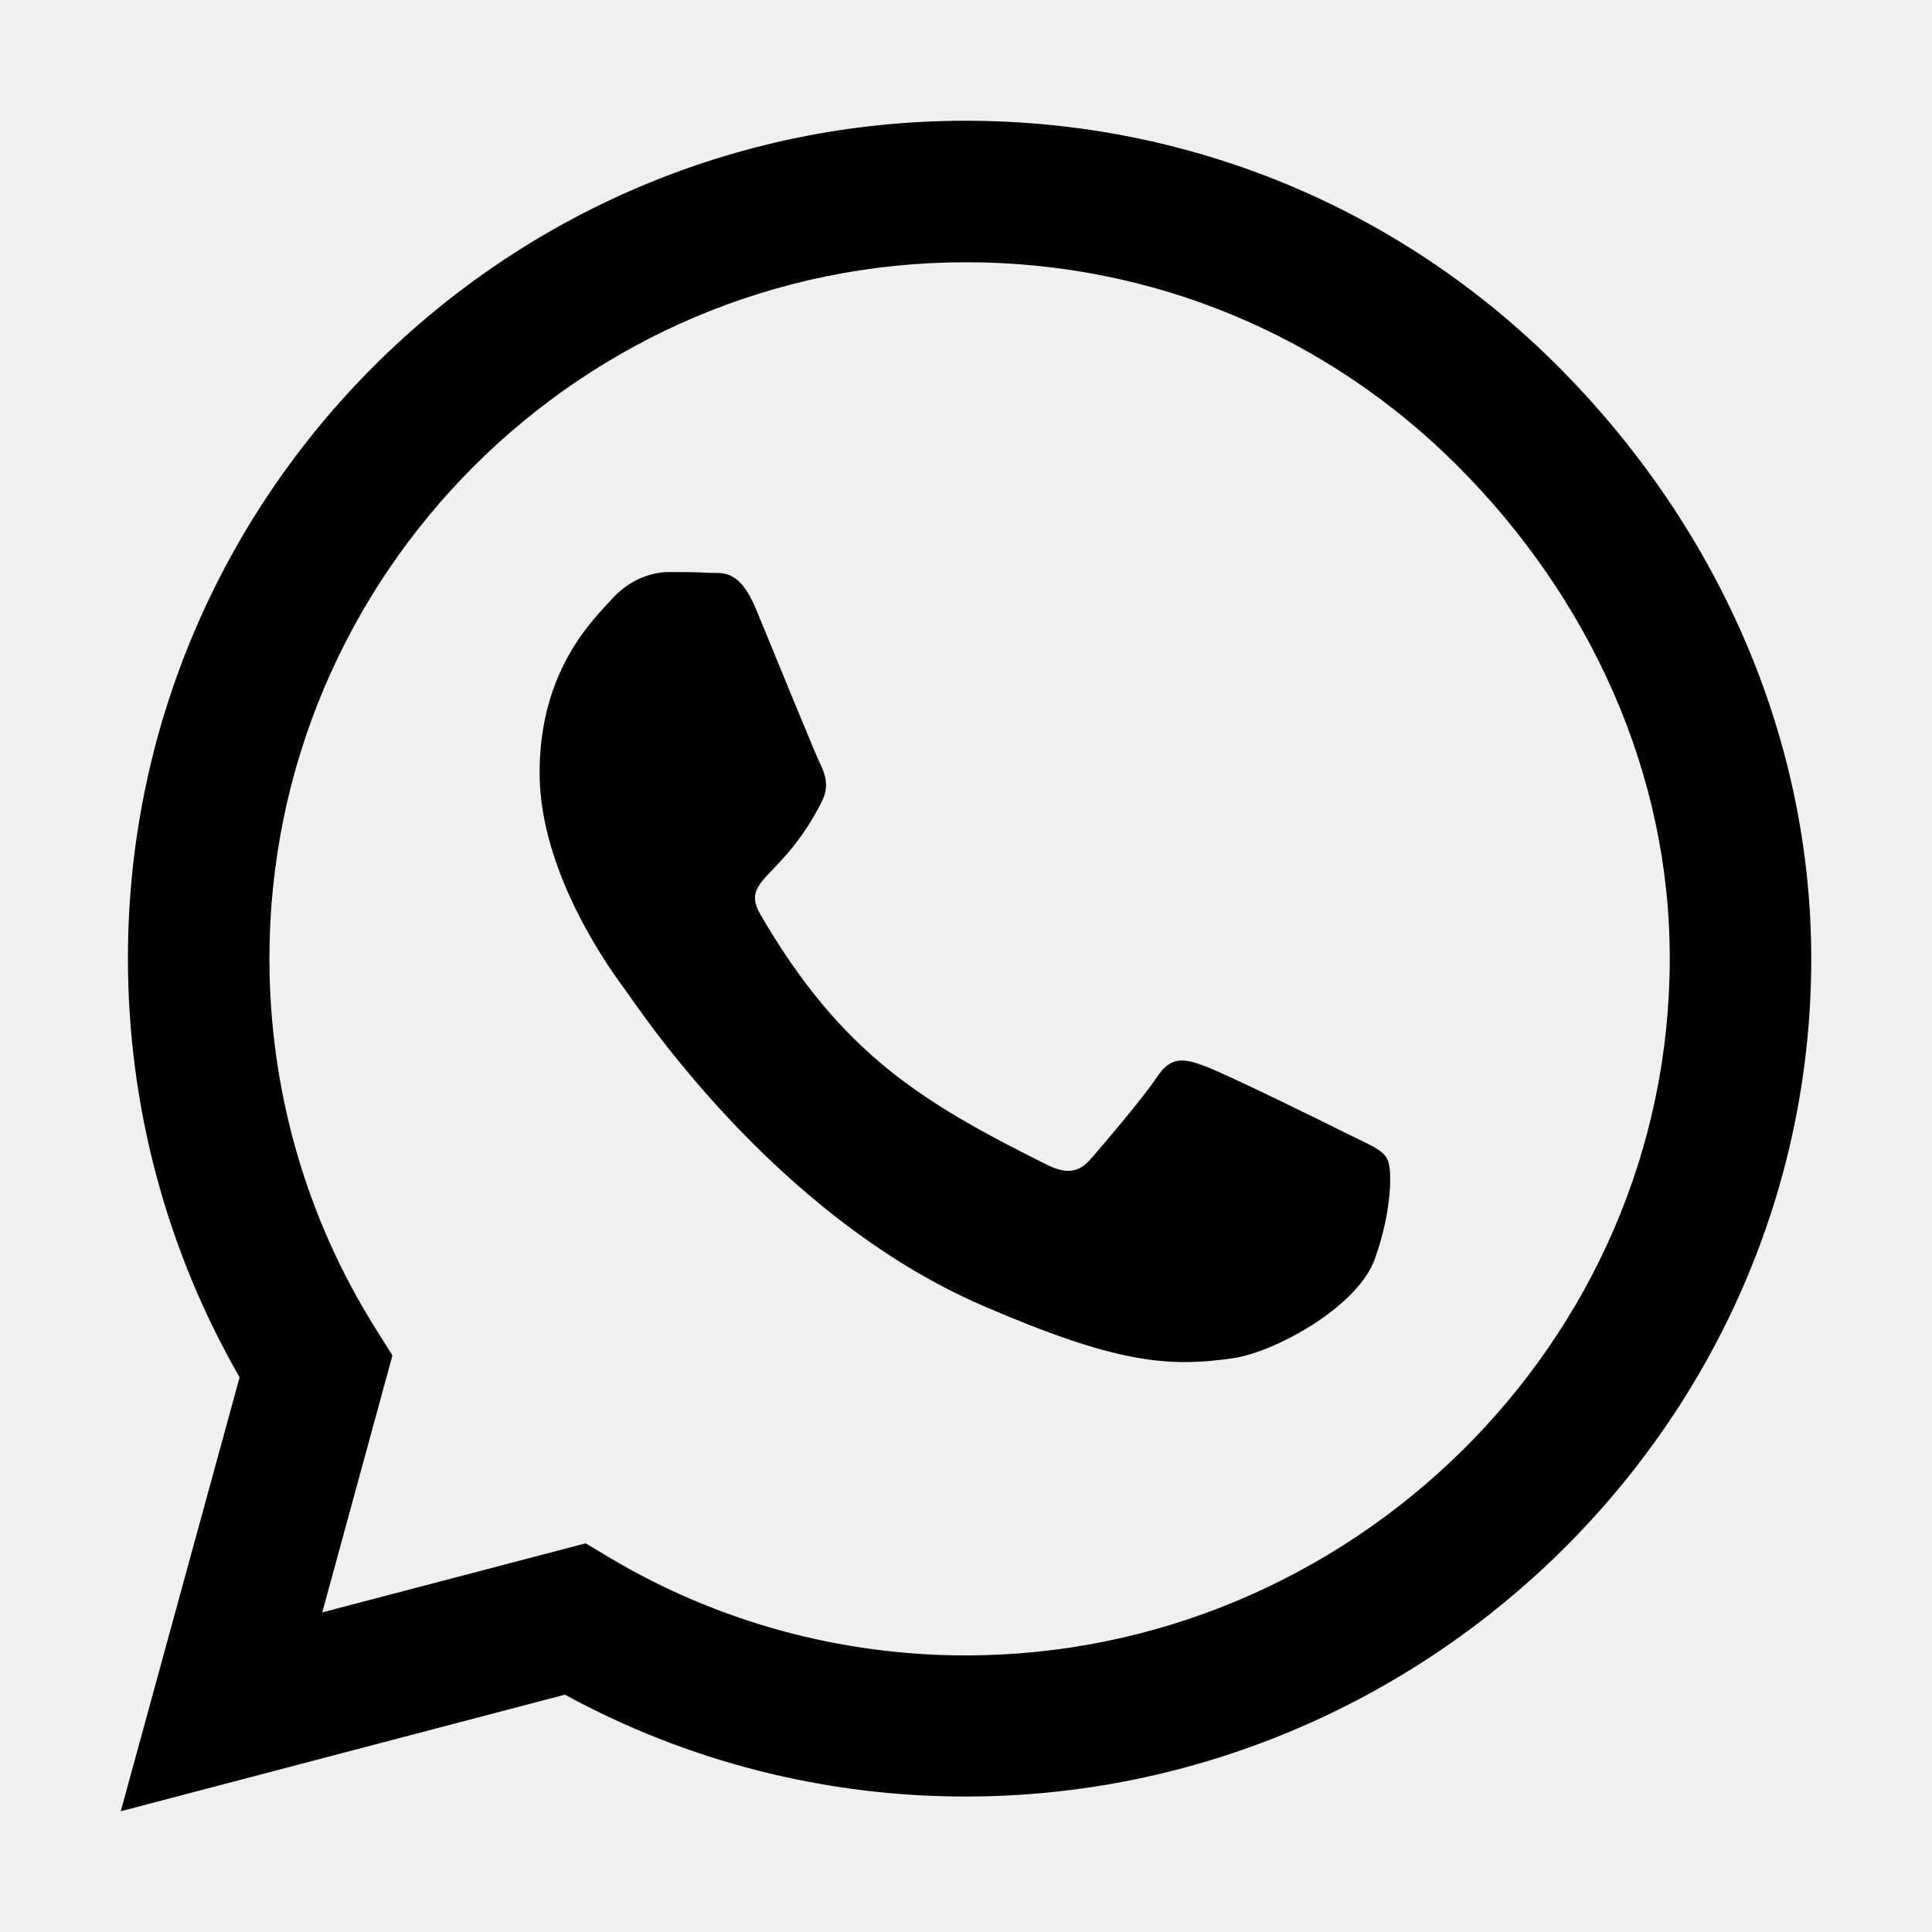
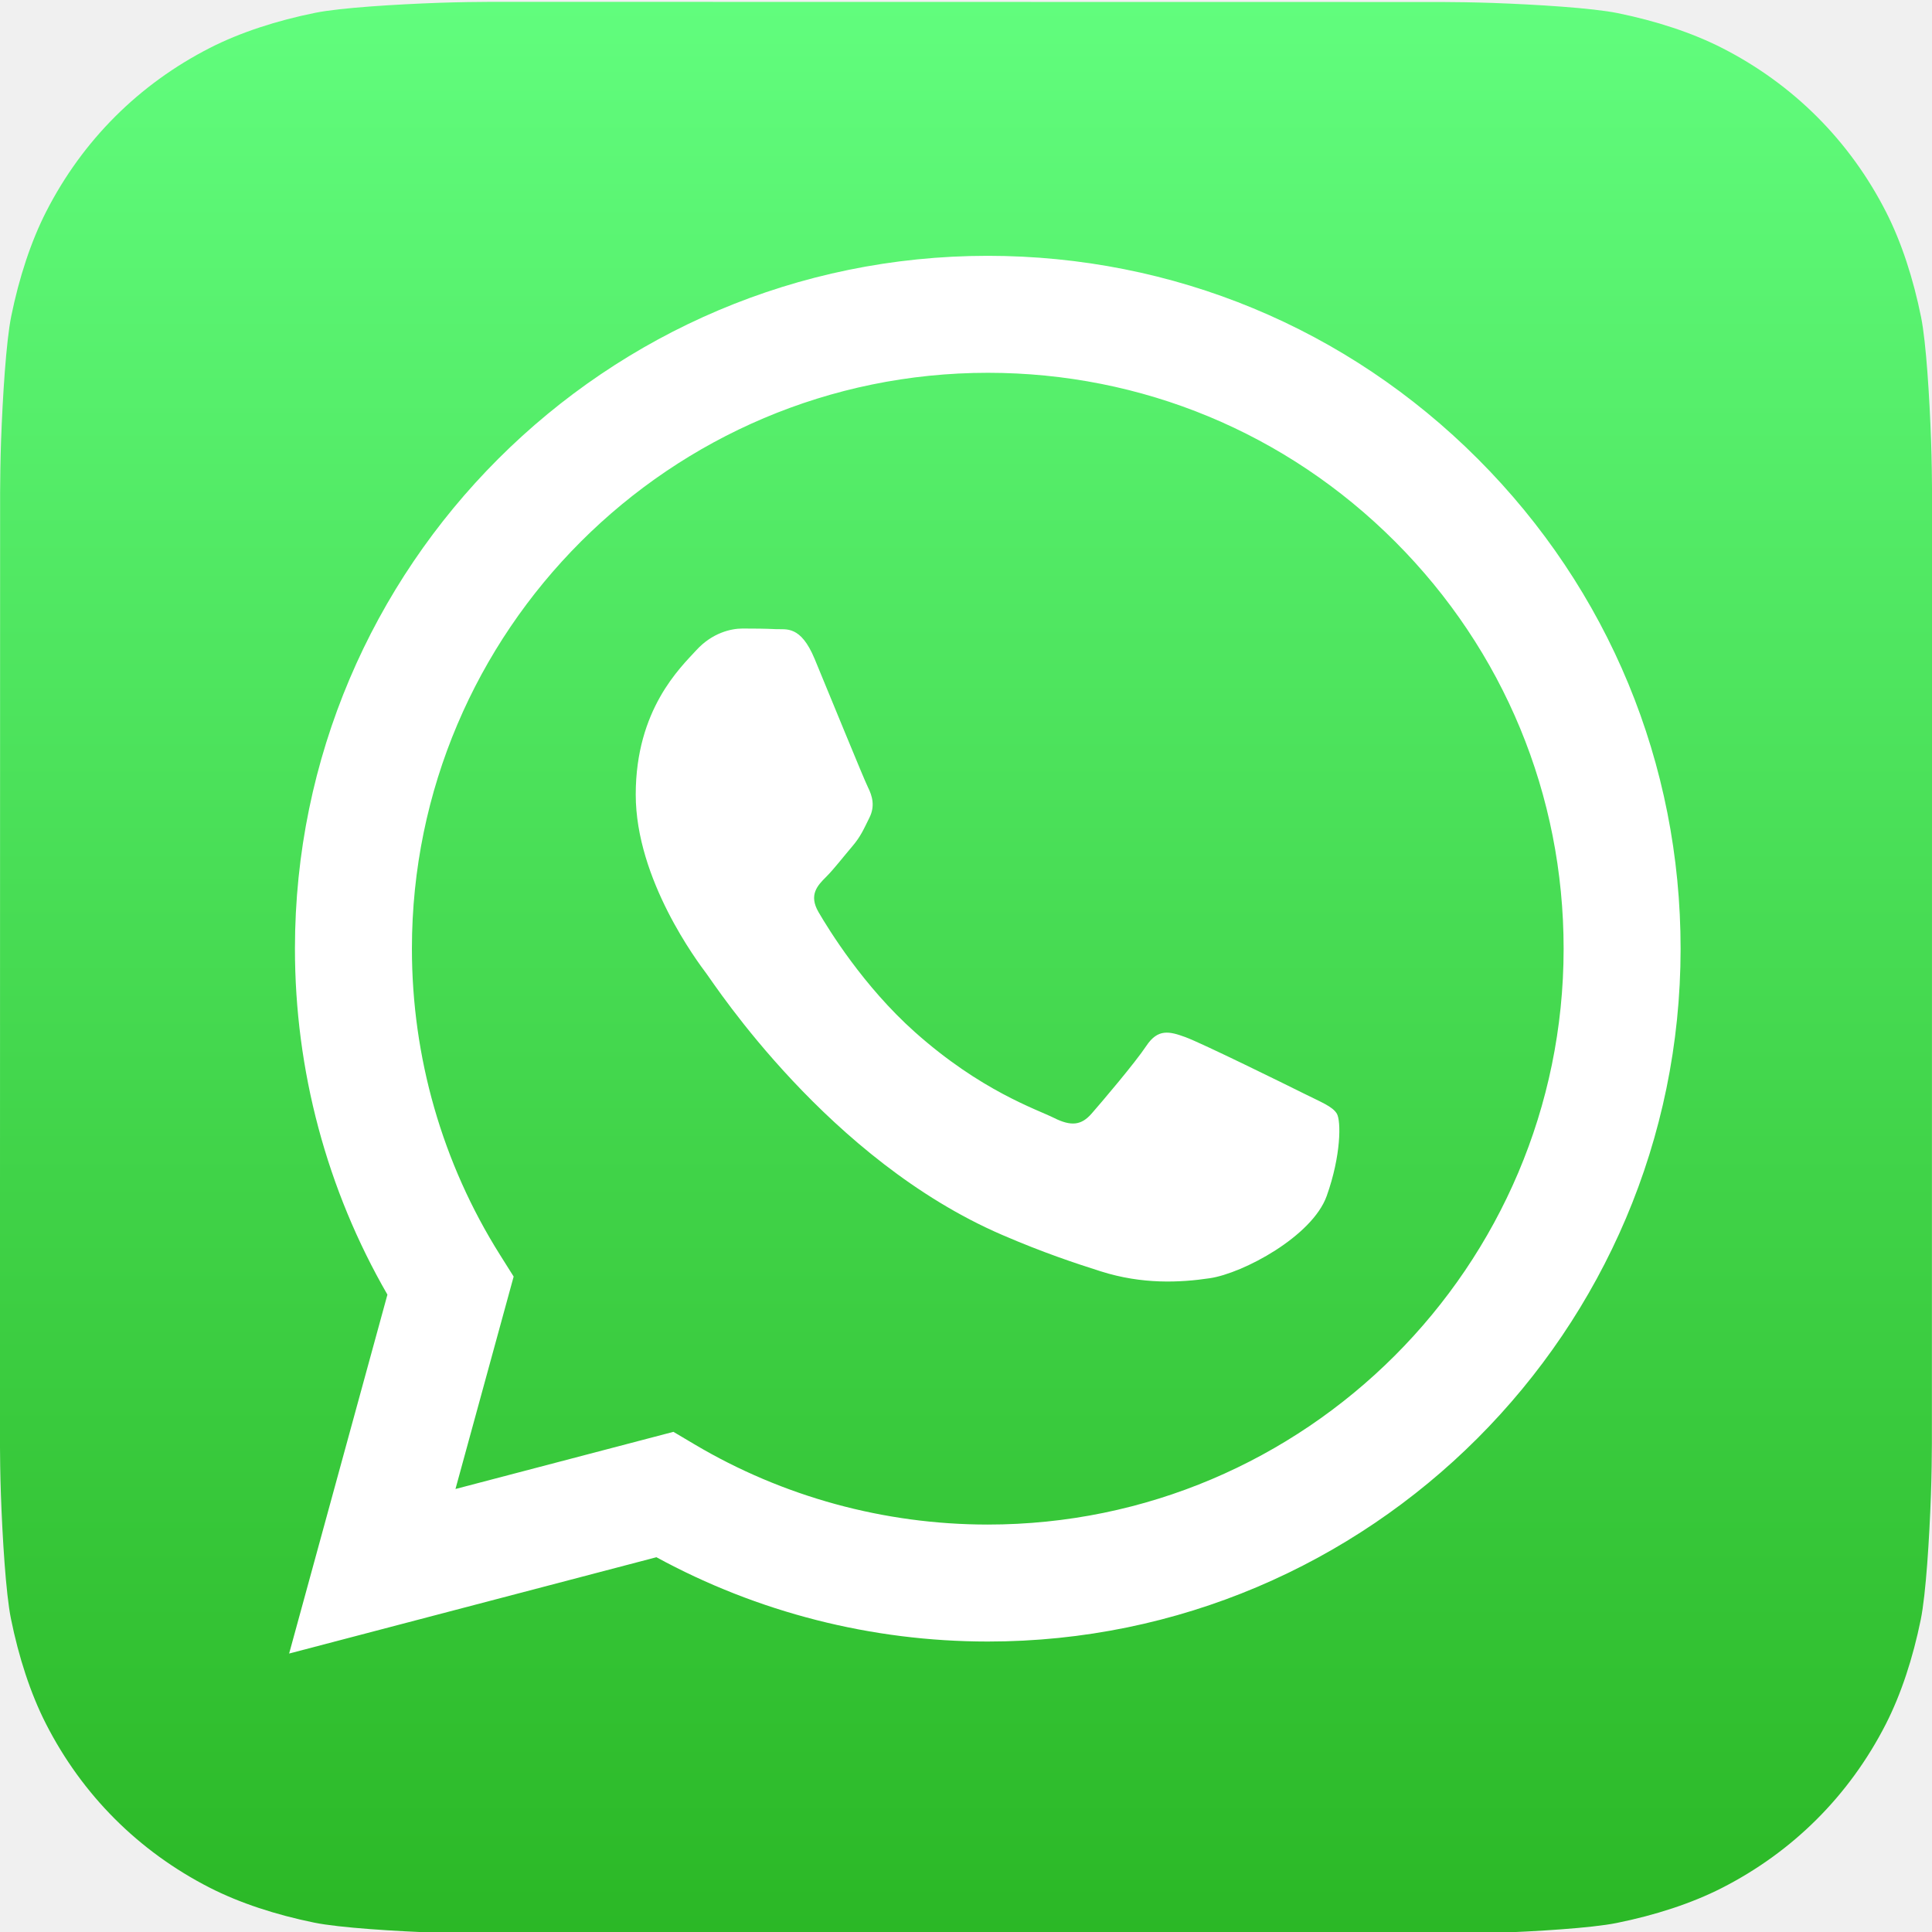
- <svg xmlns="http://www.w3.org/2000/svg" x="0px" y="0px" width="100" height="100" viewBox="0 0 448 512" class="whatsapp-icon" aria-hidden="true" focusable="false">
-   <path d="M380.9 97.1C339 55.1 283.2 32 223.9 32c-122.4 0-222 99.6-222 222 0 39.1 10.2 77.3 29.6 111L0 480l117.7-30.9c32.4 17.7 68.9 27 106.1 27h.1c122.3 0 224.1-99.6 224.1-222 0-59.3-25.2-115-67.1-157zm-157 341.6c-33.2 0-65.7-8.9-94-25.7l-6.7-4-69.8 18.3L72 359.2l-4.4-7c-18.5-29.4-28.2-63.3-28.2-98.2 0-101.7 82.8-184.5 184.6-184.5 49.3 0 95.6 19.2 130.4 54.1 34.8 34.9 56.2 81.2 56.1 130.5 0 101.8-84.9 184.6-186.6 184.6zm101.2-138.2c-5.5-2.8-32.8-16.2-37.9-18-5.1-1.9-8.8-2.8-12.5 2.8-3.7 5.6-14.3 18-17.6 21.8-3.2 3.7-6.5 4.2-12 1.4-32.6-16.3-54-29.1-75.5-66-5.7-9.8 5.7-9.1 16.3-30.3 1.8-3.7 .9-6.9-.5-9.7-1.4-2.8-12.5-30.1-17.1-41.2-4.5-10.8-9.1-9.3-12.5-9.5-3.2-.2-6.9-.2-10.6-.2-3.7 0-9.7 1.4-14.8 6.9-5.1 5.6-19.4 19-19.4 46.3 0 27.3 19.9 53.7 22.6 57.4 2.8 3.7 39.1 59.7 94.8 83.8 35.2 15.2 49 16.5 66.6 13.9 10.7-1.6 32.8-13.4 37.4-26.4 4.6-13 4.6-24.1 3.2-26.4-1.3-2.5-5-3.9-10.5-6.6z" />
+ <svg xmlns="http://www.w3.org/2000/svg" xmlns:xlink="http://www.w3.org/1999/xlink" width="800px" height="800px" viewBox="0 0 1024 1024">
+   <defs>
+     <path id="a" d="M1023.941 765.153c0 5.606-.171 17.766-.508 27.159-.824 22.982-2.646 52.639-5.401 66.151-4.141 20.306-10.392 39.472-18.542 55.425-9.643 18.871-21.943 35.775-36.559 50.364-14.584 14.56-31.472 26.812-50.315 36.416-16.036 8.172-35.322 14.426-55.744 18.549-13.378 2.701-42.812 4.488-65.648 5.3-9.402.336-21.564.505-27.15.505l-504.226-.081c-5.607 0-17.765-.172-27.158-.509-22.983-.824-52.639-2.646-66.152-5.4-20.306-4.142-39.473-10.392-55.425-18.542-18.872-9.644-35.775-21.944-50.364-36.56-14.56-14.584-26.812-31.471-36.415-50.314-8.174-16.037-14.428-35.323-18.551-55.744-2.7-13.378-4.487-42.812-5.3-65.649-.334-9.401-.503-21.563-.503-27.148l.08-504.228c0-5.607.171-17.766.508-27.159.825-22.983 2.646-52.639 5.401-66.151 4.141-20.306 10.391-39.473 18.542-55.426C34.154 93.24 46.455 76.336 61.07 61.747c14.584-14.559 31.472-26.812 50.315-36.416 16.037-8.172 35.324-14.426 55.745-18.549 13.377-2.701 42.812-4.488 65.648-5.3 9.402-.335 21.565-.504 27.149-.504l504.227.081c5.608 0 17.766.171 27.159.508 22.983.825 52.638 2.646 66.152 5.401 20.305 4.141 39.472 10.391 55.425 18.542 18.871 9.643 35.774 21.944 50.363 36.559 14.559 14.584 26.812 31.471 36.415 50.315 8.174 16.037 14.428 35.323 18.551 55.744 2.7 13.378 4.486 42.812 5.3 65.649.335 9.402.504 21.564.504 27.15l-.082 504.226z" />
+   </defs>
+   <linearGradient id="b" gradientUnits="userSpaceOnUse" x1="512.001" y1=".978" x2="512.001" y2="1025.023">
+     <stop offset="0" stop-color="#61fd7d" />
+     <stop offset="1" stop-color="#2bb826" />
+   </linearGradient>
+   <use xlink:href="#a" overflow="visible" fill="url(#b)" />
+   <g>
+     <path fill="#FFF" d="M783.302 243.246c-69.329-69.387-161.529-107.619-259.763-107.658-202.402 0-367.133 164.668-367.214 367.072-.026 64.699 16.883 127.854 49.017 183.522l-52.096 190.229 194.665-51.047c53.636 29.244 114.022 44.656 175.482 44.682h.151c202.382 0 367.128-164.688 367.21-367.094.039-98.087-38.121-190.319-107.452-259.706zM523.544 808.047h-.125c-54.767-.021-108.483-14.729-155.344-42.529l-11.146-6.612-115.517 30.293 30.834-112.592-7.259-11.544c-30.552-48.579-46.688-104.729-46.664-162.379.066-168.229 136.985-305.096 305.339-305.096 81.521.031 158.154 31.811 215.779 89.482s89.342 134.332 89.312 215.859c-.066 168.243-136.984 305.118-305.209 305.118zm167.415-228.515c-9.177-4.591-54.286-26.782-62.697-29.843-8.41-3.062-14.526-4.592-20.645 4.592-6.115 9.182-23.699 29.843-29.053 35.964-5.352 6.122-10.704 6.888-19.879 2.296-9.176-4.591-38.74-14.277-73.786-45.526-27.275-24.319-45.691-54.359-51.043-63.543-5.352-9.183-.569-14.146 4.024-18.72 4.127-4.109 9.175-10.713 13.763-16.069 4.587-5.355 6.117-9.183 9.175-15.304 3.059-6.122 1.529-11.479-.765-16.07-2.293-4.591-20.644-49.739-28.29-68.104-7.447-17.886-15.013-15.466-20.645-15.747-5.346-.266-11.469-.322-17.585-.322s-16.057 2.295-24.467 11.478-32.113 31.374-32.113 76.521c0 45.147 32.877 88.764 37.465 94.885 4.588 6.122 64.699 98.771 156.741 138.502 21.892 9.45 38.982 15.094 52.308 19.322 21.98 6.979 41.982 5.995 57.793 3.634 17.628-2.633 54.284-22.189 61.932-43.615 7.646-21.427 7.646-39.791 5.352-43.617-2.294-3.826-8.41-6.122-17.585-10.714z" />
+   </g>
</svg>
